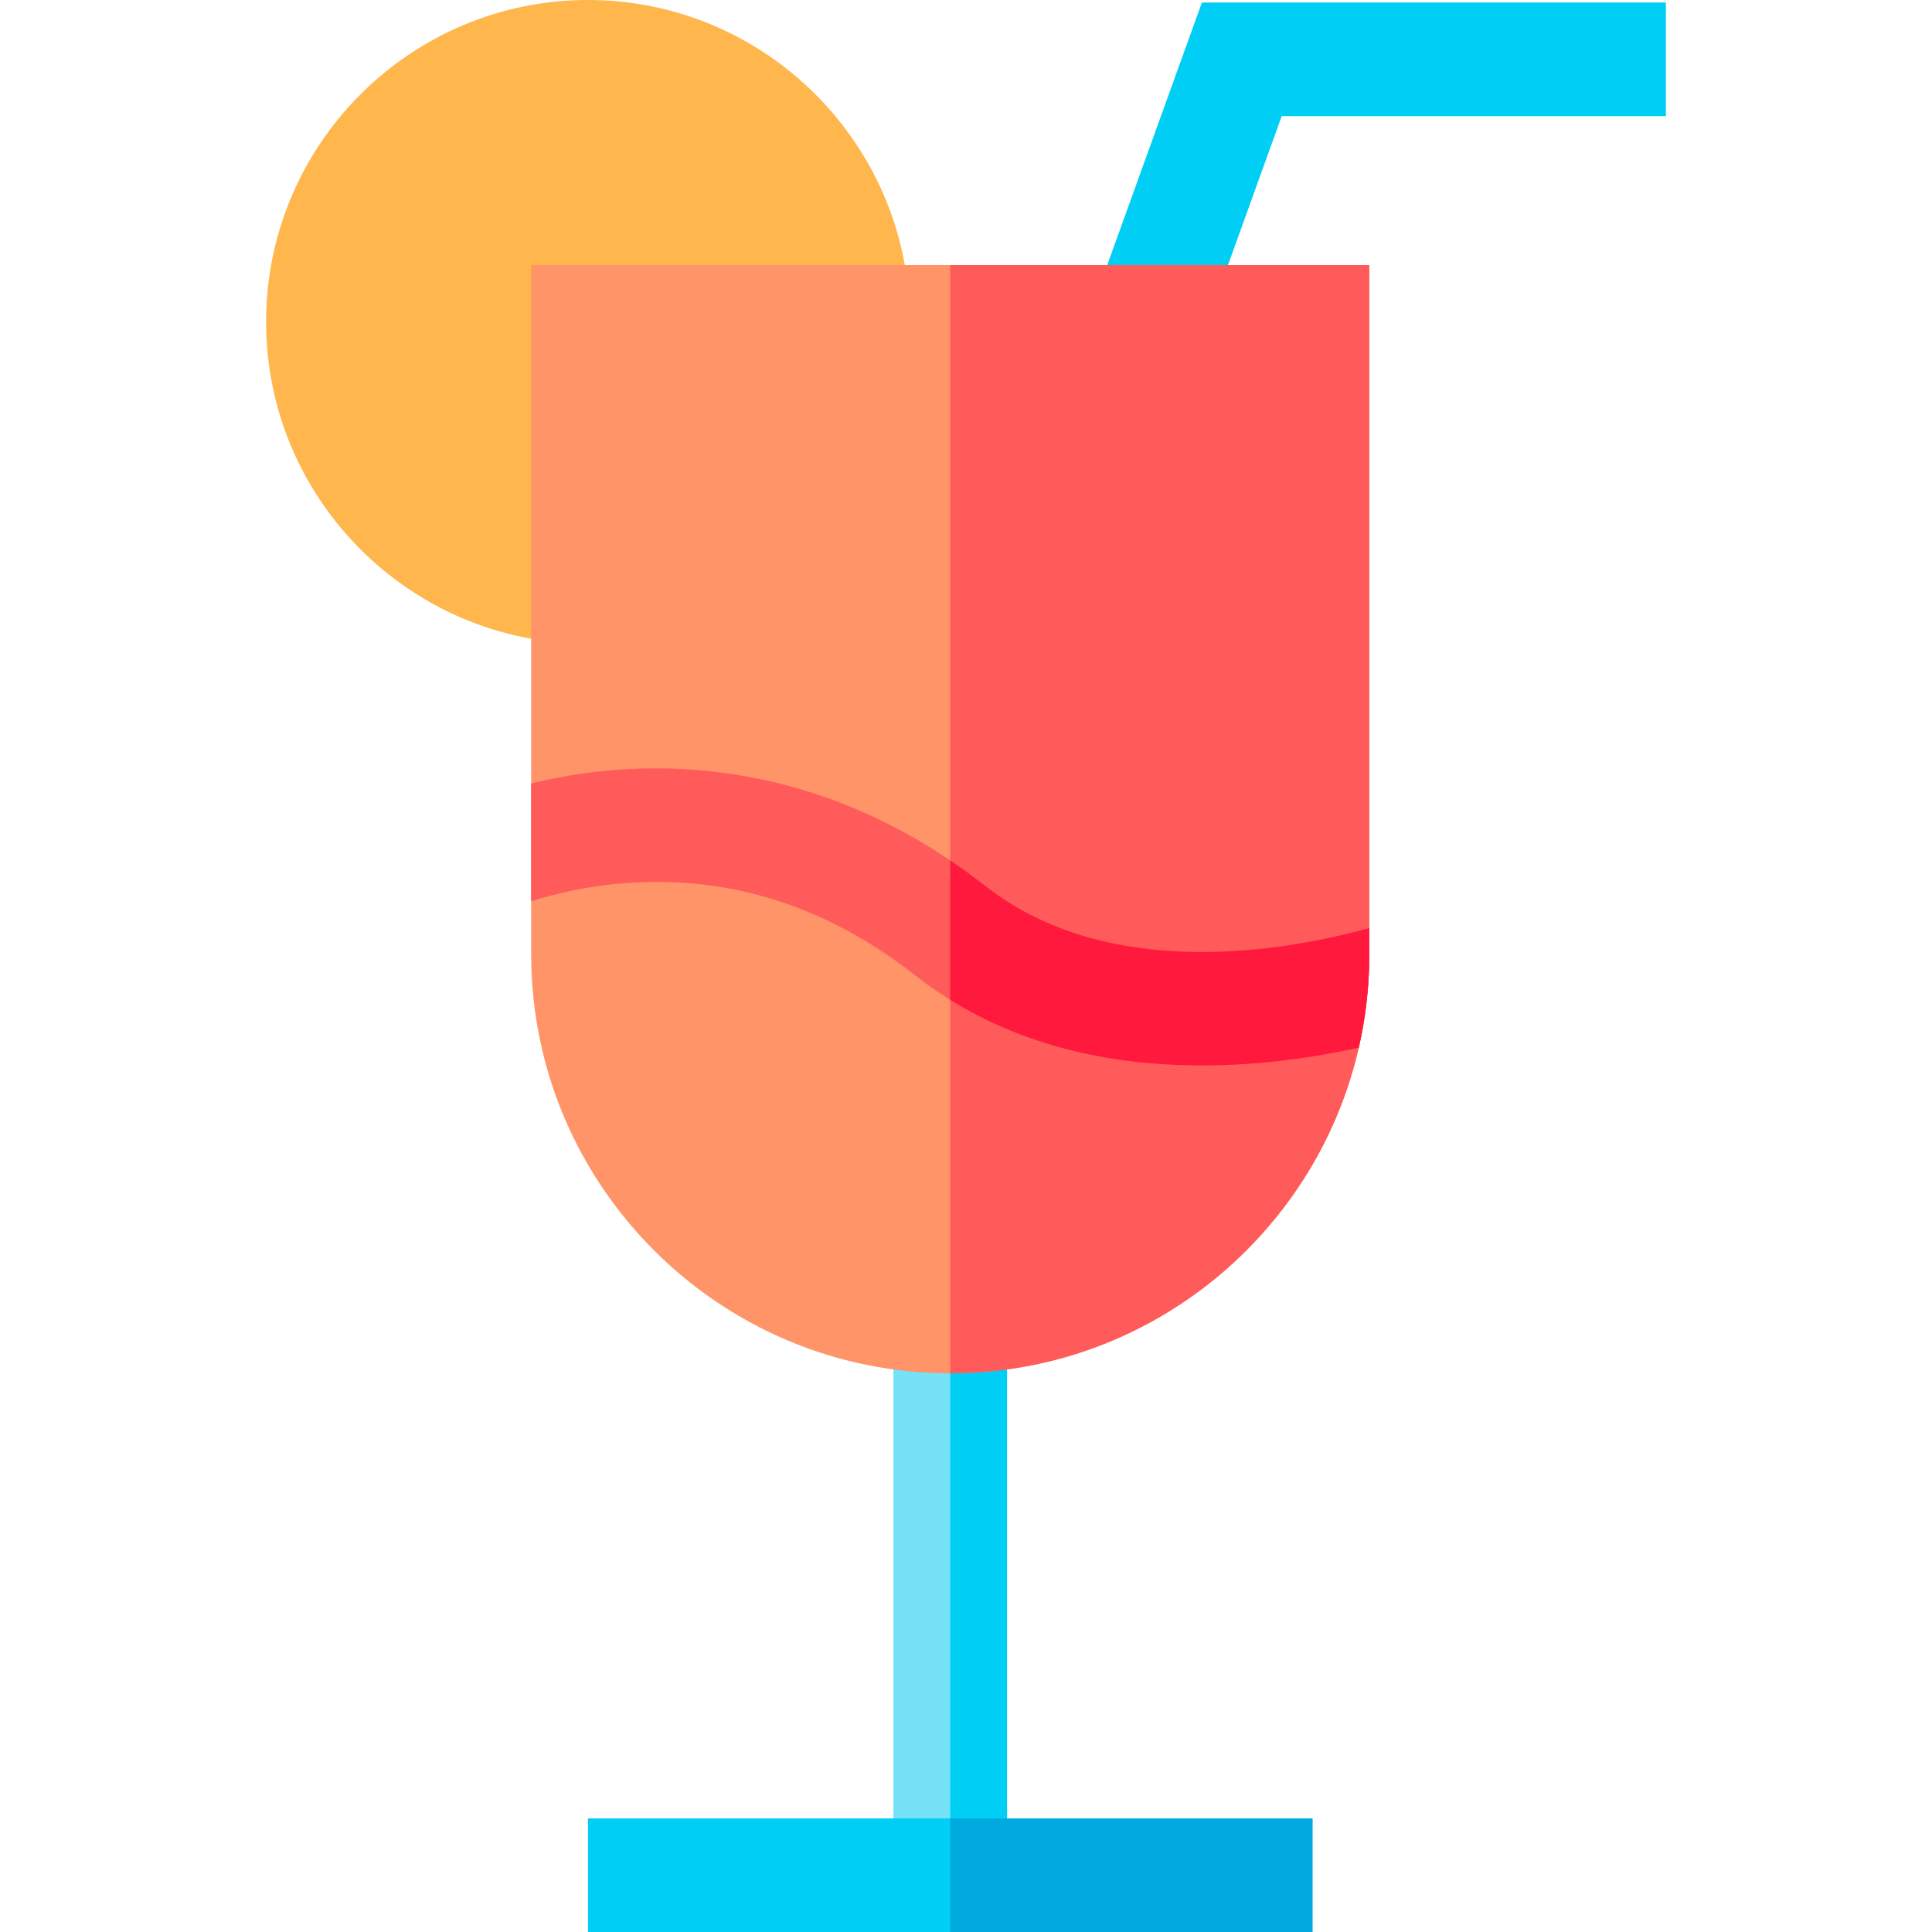
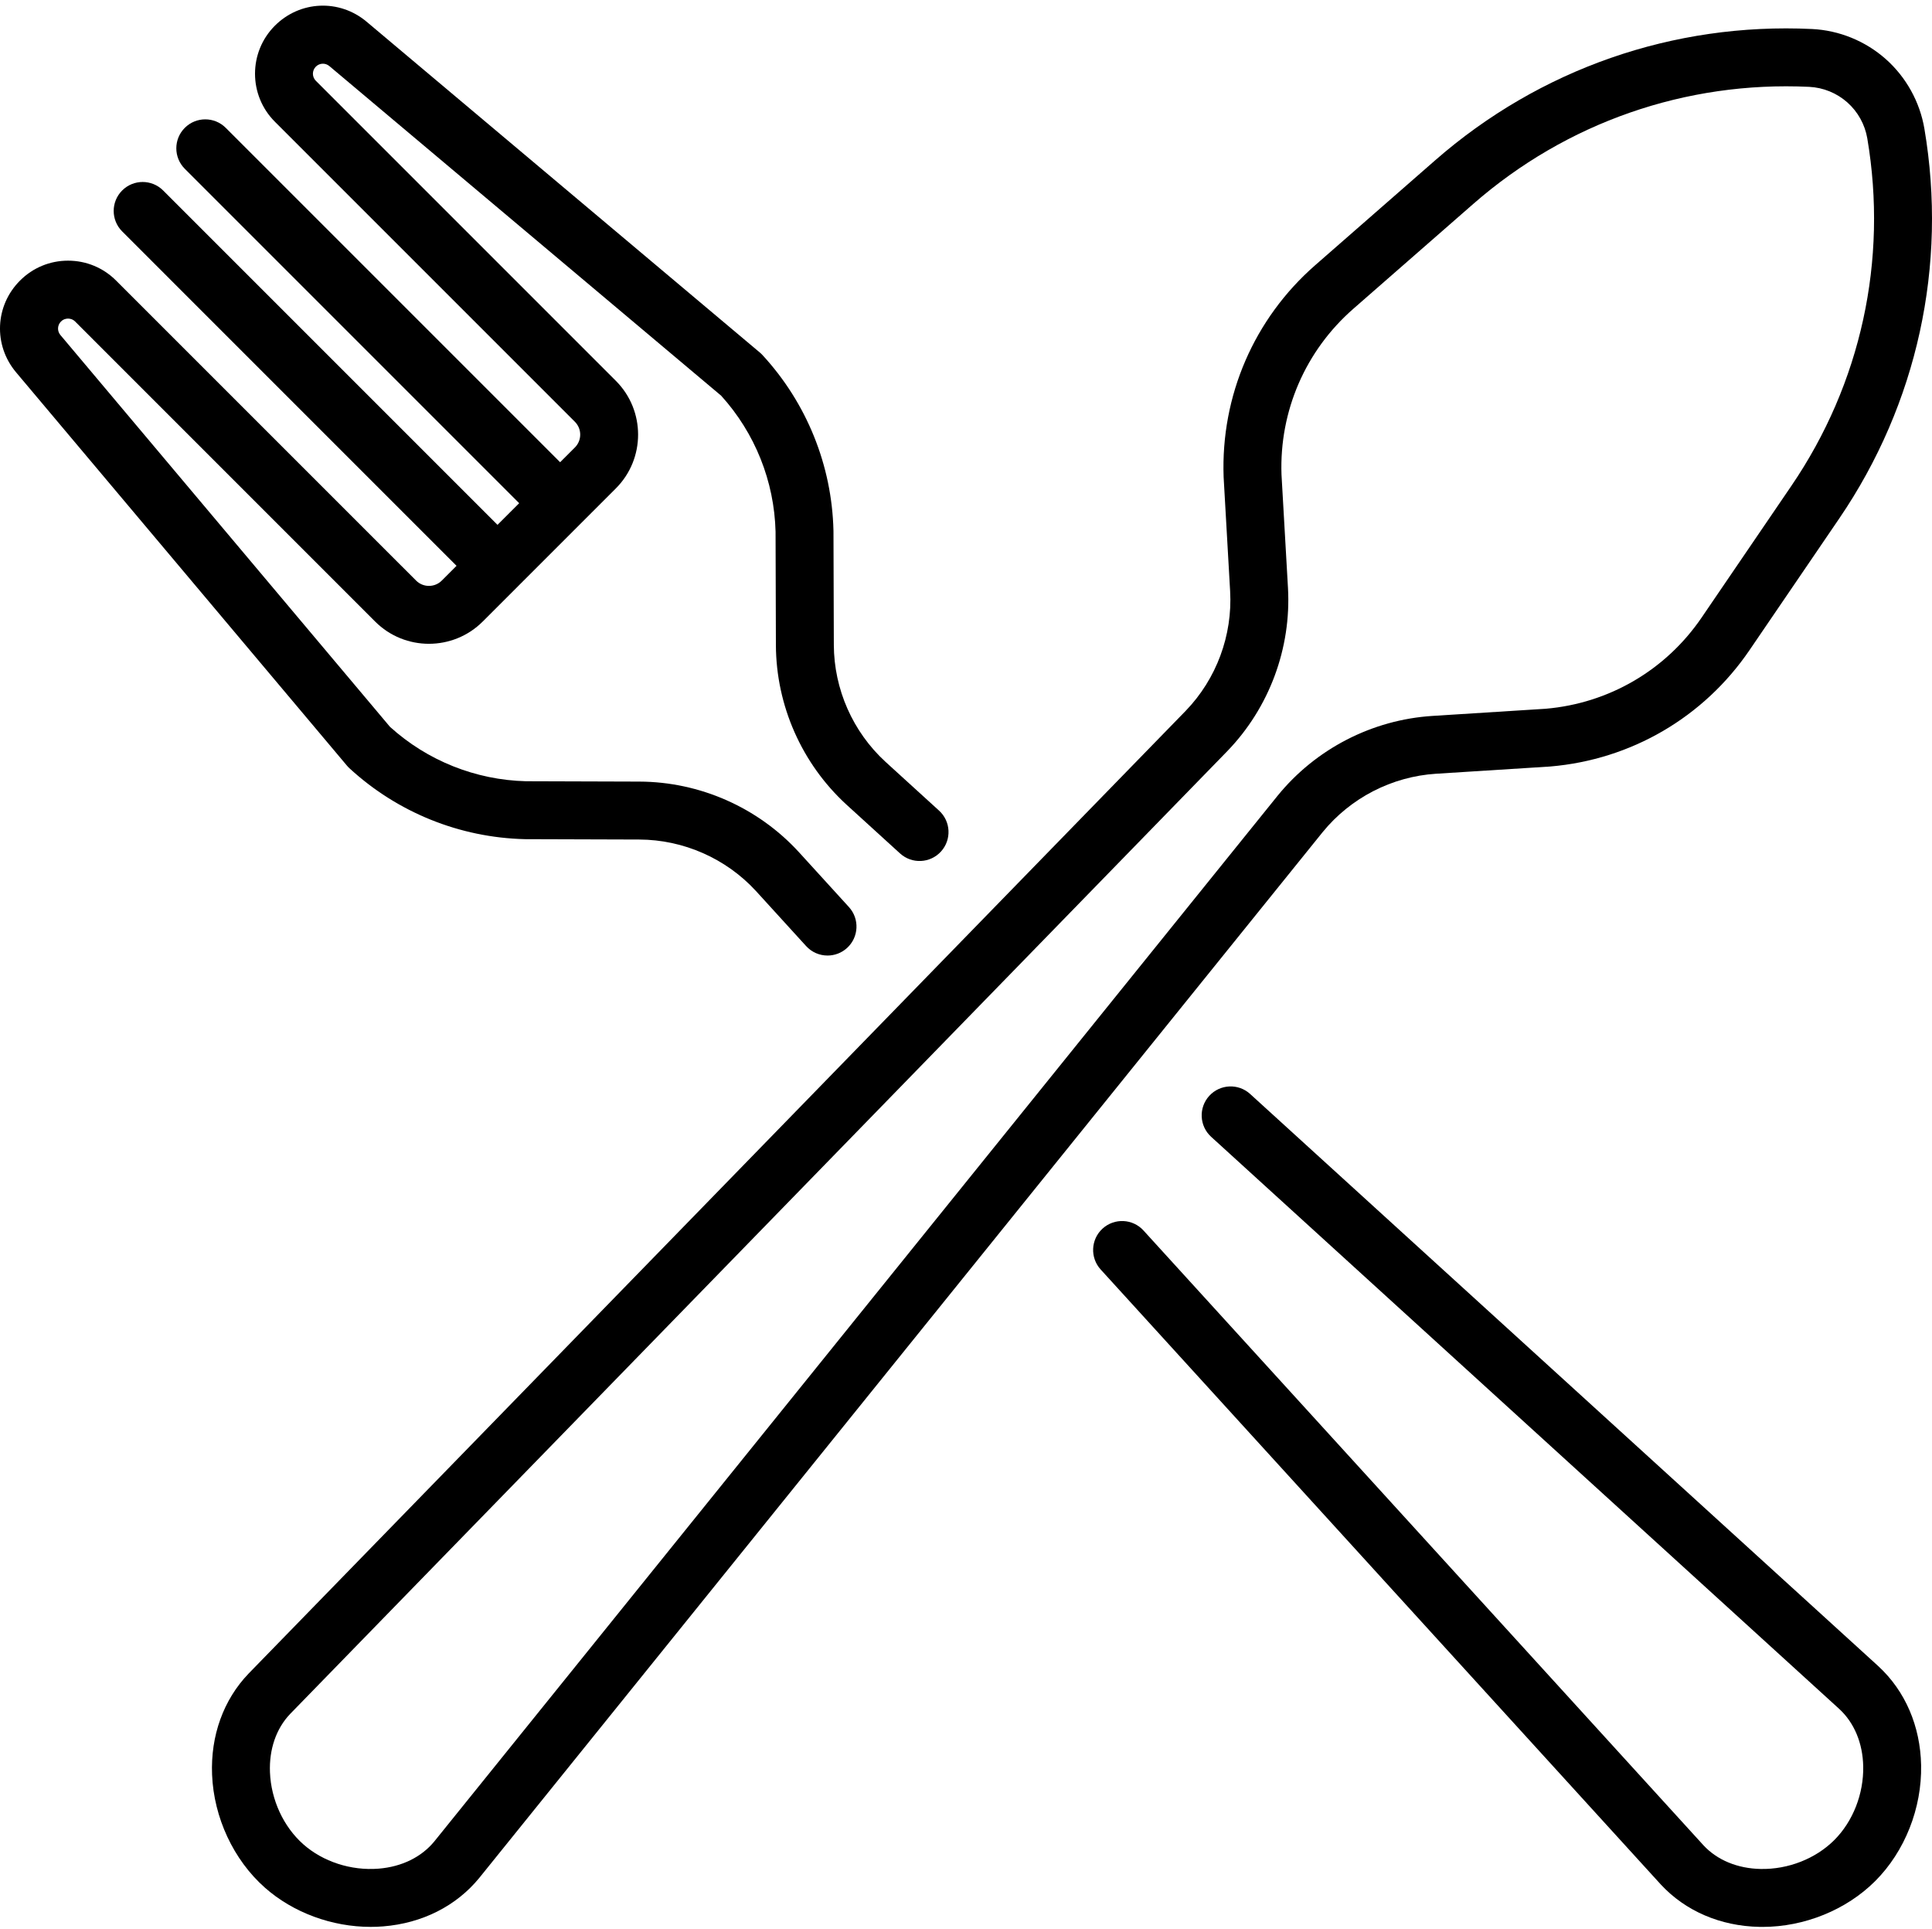
- <svg xmlns="http://www.w3.org/2000/svg" id="Capa_1" enable-background="new 0 0 510.217 510.217" height="512" viewBox="0 0 510.217 510.217" width="512">
-   <g id="XMLID_146_">
-     <path id="XMLID_1179_" d="m240.275 85c0-46.869-38.131-85-85-85s-85 38.131-85 85 38.131 85 85 85z" fill="#ffb64c" />
-     <path id="XMLID_1183_" d="m235.942 347.667h30v147.55h-30z" fill="#75e2f8" />
-     <g fill="#00cef5">
-       <path id="XMLID_372_" d="m250.942 347.667h15v147.55h-15z" />
-       <path id="XMLID_1181_" d="m155.275 480.217h191.334v30h-191.334z" />
-       <path id="XMLID_1184_" d="m317.052 90.088-28.22-10.176 28.573-79.245h122.537v30h-101.463z" />
-     </g>
-     <path id="XMLID_1192_" d="m140.275 70v182c0 61.021 49.645 110.667 110.667 110.667s110.667-49.646 110.667-110.667v-182z" fill="#ff9468" />
-     <path id="XMLID_377_" d="m250.942 70v292.667c61.022 0 110.667-49.645 110.667-110.667v-182z" fill="#ff5b5b" />
-     <path id="XMLID_1219_" d="m361.612 245.096v6.9c0 8.48-.96 16.74-2.78 24.68-11.44 2.52-25.86 4.7-41.45 4.7-24.7 0-52.34-5.48-75.7-23.81-23.17-18.18-48.82-26.38-76.27-24.37-10.26.75-18.94 2.86-25.14 4.82v-31.12c6.21-1.51 13.44-2.82 21.42-3.5 24.54-2.06 61.54 1.56 98.51 30.57 32.71 25.67 79.76 17.091 101.41 11.13z" fill="#ff5b5b" />
-     <path id="XMLID_382_" d="m260.202 233.967c-3.089-2.424-6.178-4.655-9.26-6.736v36.813c21.198 13.175 44.933 17.333 66.44 17.333 15.59 0 30.01-2.18 41.45-4.7 1.82-7.94 2.78-16.2 2.78-24.68v-6.9c-21.65 5.96-68.7 14.539-101.41-11.13z" fill="#ff193d" />
-     <path id="XMLID_531_" d="m250.942 480.217h95.667v30h-95.667z" fill="#00aadf" />
-   </g>
+ <svg xmlns="http://www.w3.org/2000/svg" viewBox="0 -1 511.999 511">
+   <path d="m380.59 204.039 30.082-1.906c.051-.004.105-.008.16-.012 21.438-1.809 40.68-13.039 52.797-30.82l23.781-34.891c20.699-30.375 28.719-67.062 22.574-103.301-1.207-7.117-4.848-13.676-10.246-18.461-5.402-4.789-12.348-7.617-19.559-7.961-36.727-1.758-72.176 10.605-99.848 34.797l-31.789 27.793c-16.199 14.16-25.043 34.609-24.27 56.113.004.051.004.105.008.16l1.715 30.09c.668 11.73-3.633 23.305-11.777 31.734l-248.352 255.133c-6.648 6.934-10.082 16.445-9.664 26.785.461 11.383 5.684 22.562 13.973 29.91 7.488 6.637 17.781 10.418 28.07 10.418 1.102 0 2.203-.043 3.301-.133 10.316-.824 19.352-5.371 25.469-12.848l223.465-277.086c7.41-9.117 18.387-14.773 30.109-15.516zm-42.039 5.859-223.445 277.062c-3.414 4.172-8.664 6.742-14.781 7.23-7.277.582-14.738-1.84-19.965-6.473-5.227-4.637-8.523-11.754-8.816-19.047-.25-6.129 1.668-11.648 5.363-15.5l248.332-255.113c11.133-11.52 16.992-27.297 16.086-43.289l-1.715-30.012c-.582-16.832 6.352-32.836 19.035-43.926l31.789-27.793c24.672-21.566 56.289-32.578 89.016-31.023 3.727.18 7.312 1.641 10.105 4.117 2.793 2.473 4.672 5.863 5.297 9.539 5.477 32.309-1.672 65.012-20.125 92.09l-23.781 34.895c-9.488 13.922-24.547 22.723-41.328 24.164l-30 1.898c-15.984 1.016-30.945 8.727-41.066 21.18zm0 0" />
+   <path d="m497.82 440.57-166.52-151.668c-3.133-2.855-7.984-2.629-10.844.504-2.852 3.133-2.625 7.988.508 10.844l166.477 151.633c3.961 3.66 6.207 9.055 6.328 15.188.145 7.297-2.719 14.598-7.66 19.539-4.938 4.938-12.227 7.809-19.539 7.66-6.133-.121-11.527-2.367-15.148-6.285l-148.383-162.906c-2.855-3.137-7.711-3.359-10.844-.508-3.133 2.855-3.359 7.711-.504 10.844l148.418 162.945c6.523 7.055 15.812 11.055 26.16 11.258.27.004.535.008.805.008 11.121 0 22.242-4.512 29.887-12.16 7.836-7.836 12.379-19.309 12.152-30.695-.203-10.348-4.199-19.637-11.293-26.199zm0 0" />
+   <path d="m92.609 202.586c12.703 11.703 29.207 18.375 46.473 18.789.055.004.109.004.16.004l30.141.094c11.75.035 23.043 5.023 30.969 13.66l13.277 14.574c1.516 1.664 3.59 2.508 5.676 2.508 1.844 0 3.695-.66 5.164-2 3.137-2.855 3.363-7.711.508-10.844l-13.297-14.594c-10.828-11.805-26.227-18.602-42.246-18.656l-30.059-.094c-13.355-.34-26.125-5.453-36.02-14.41l-87.348-103.836c-.891-1.062-.824-2.602.156-3.582.672-.676 1.461-.773 1.871-.773s1.199.098 1.875.773l79.508 79.512c7.859 7.859 20.648 7.859 28.508-.004l9.344-9.34v-.004l16.59-16.59s.004 0 .004-.004c0 0 .004-.004.004-.004l9.34-9.34c7.859-7.859 7.859-20.648 0-28.508l-79.508-79.508c-1.031-1.031-1.031-2.715 0-3.746.98-.98 2.52-1.047 3.582-.156l103.836 87.352c8.961 9.891 14.074 22.664 14.414 36.016l.09 30.062c.055 16.016 6.855 31.414 18.676 42.266l14.227 12.957c3.137 2.855 7.988 2.629 10.844-.504 2.852-3.137 2.625-7.988-.508-10.844l-14.203-12.938c-8.66-7.945-13.645-19.242-13.684-30.988l-.094-30.141c0-.055 0-.109-.004-.164-.414-17.266-7.086-33.77-18.789-46.473-.219-.238-.453-.465-.703-.676l-104.223-87.672c-7.203-6.062-17.656-5.609-24.312 1.047-7.02 7.02-7.02 18.438 0 25.453l79.508 79.512c1.875 1.875 1.875 4.926 0 6.801l-3.918 3.914-88.613-88.609c-2.996-3-7.855-3-10.852 0-2.996 2.996-2.996 7.855 0 10.852l88.613 88.613-5.742 5.738-88.613-88.609c-2.996-2.996-7.855-2.996-10.852 0-3 2.996-3 7.855 0 10.852l88.609 88.613-3.914 3.918c-1.875 1.875-4.926 1.875-6.801 0l-79.512-79.508c-3.398-3.398-7.918-5.273-12.727-5.273s-9.328 1.875-12.727 5.273c-6.656 6.656-7.105 17.109-1.047 24.316l87.676 104.219c.207.25.434.484.672.703zm0 0" />
</svg>
